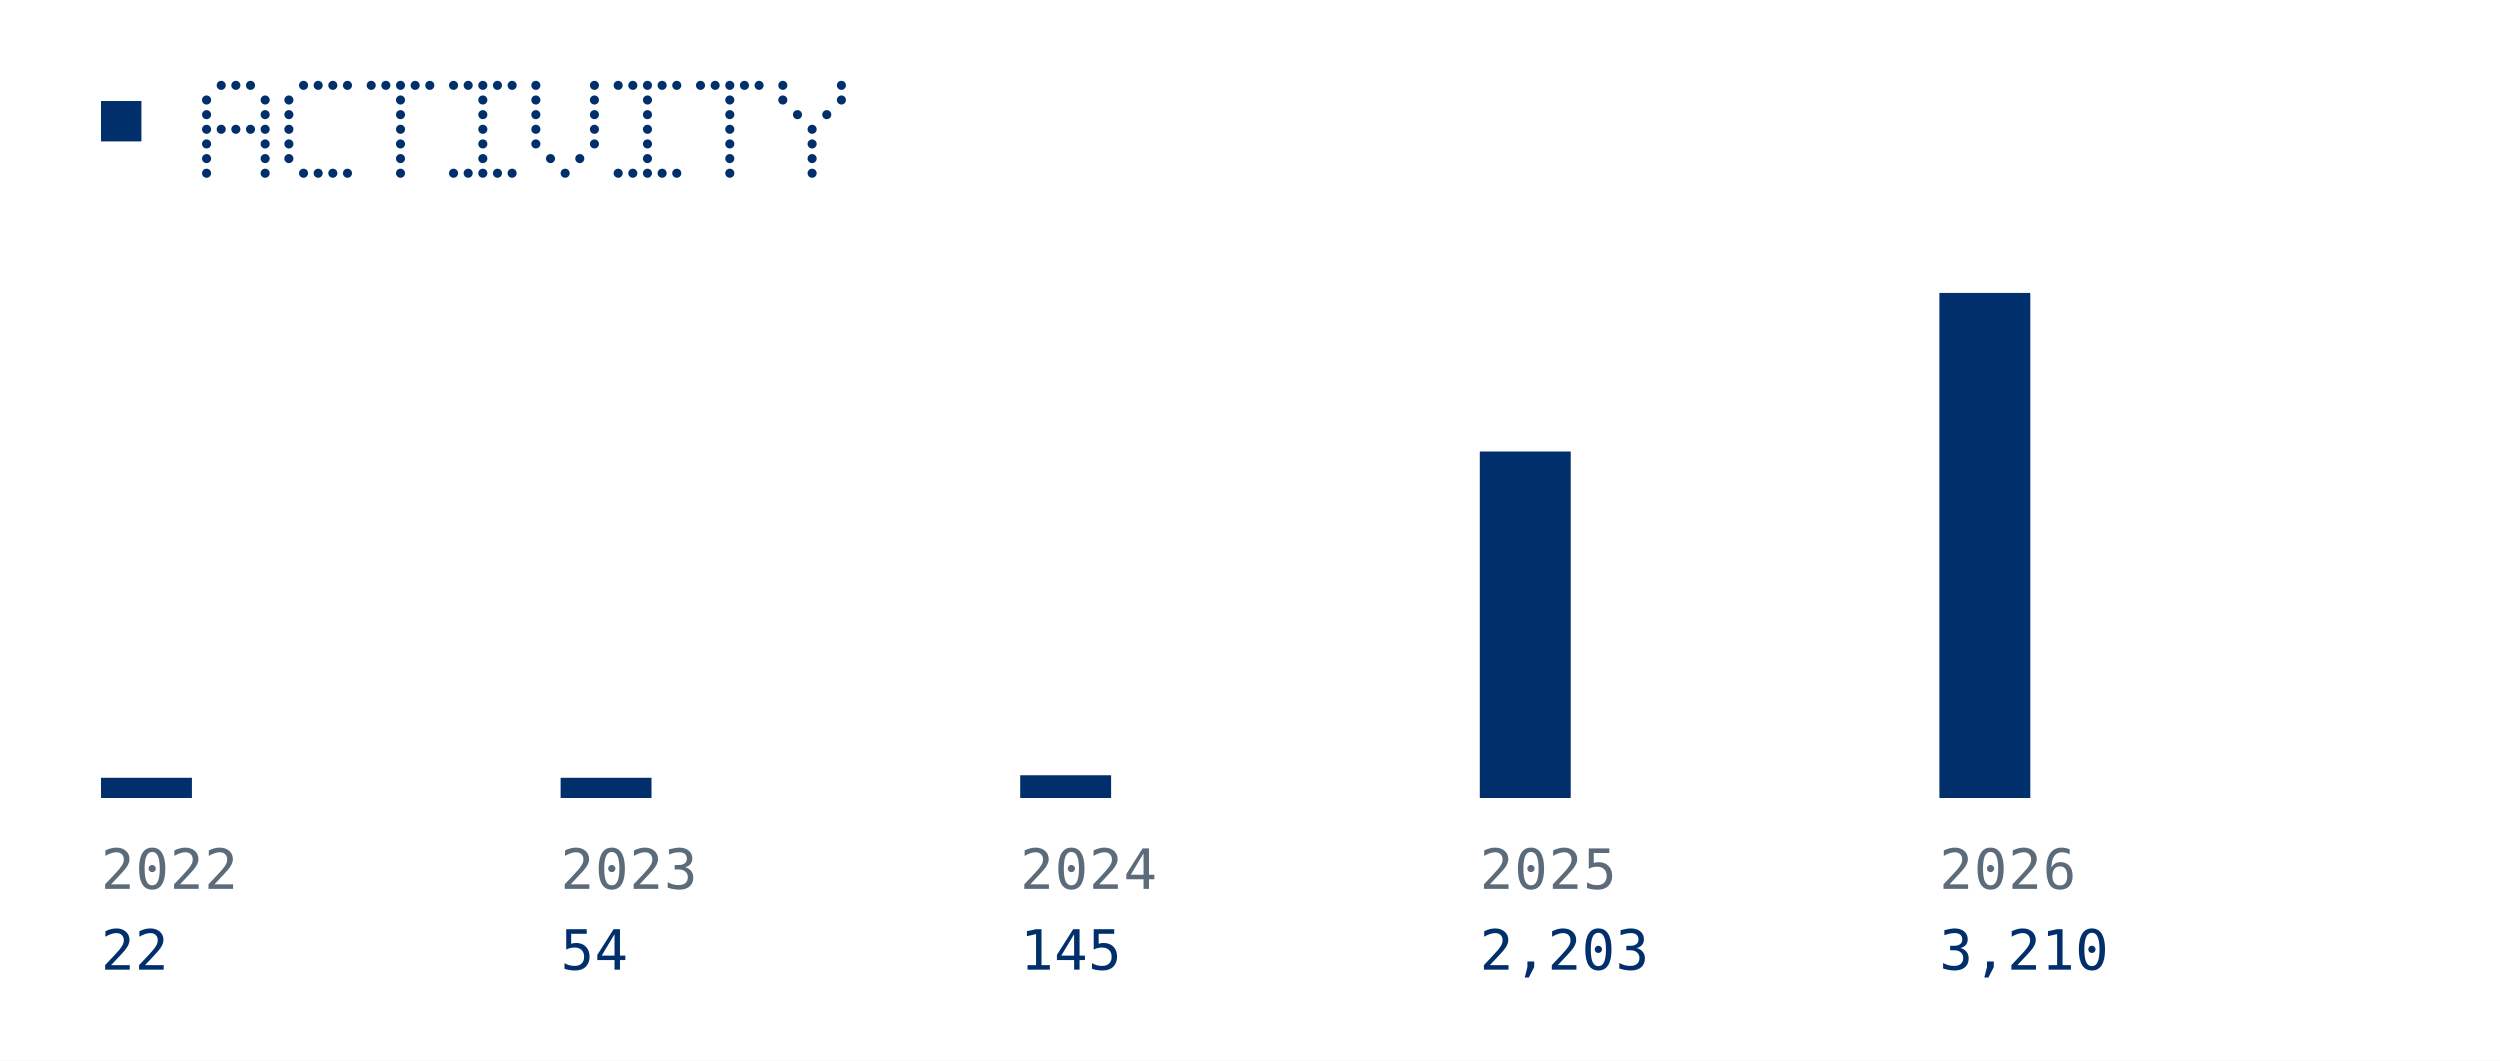
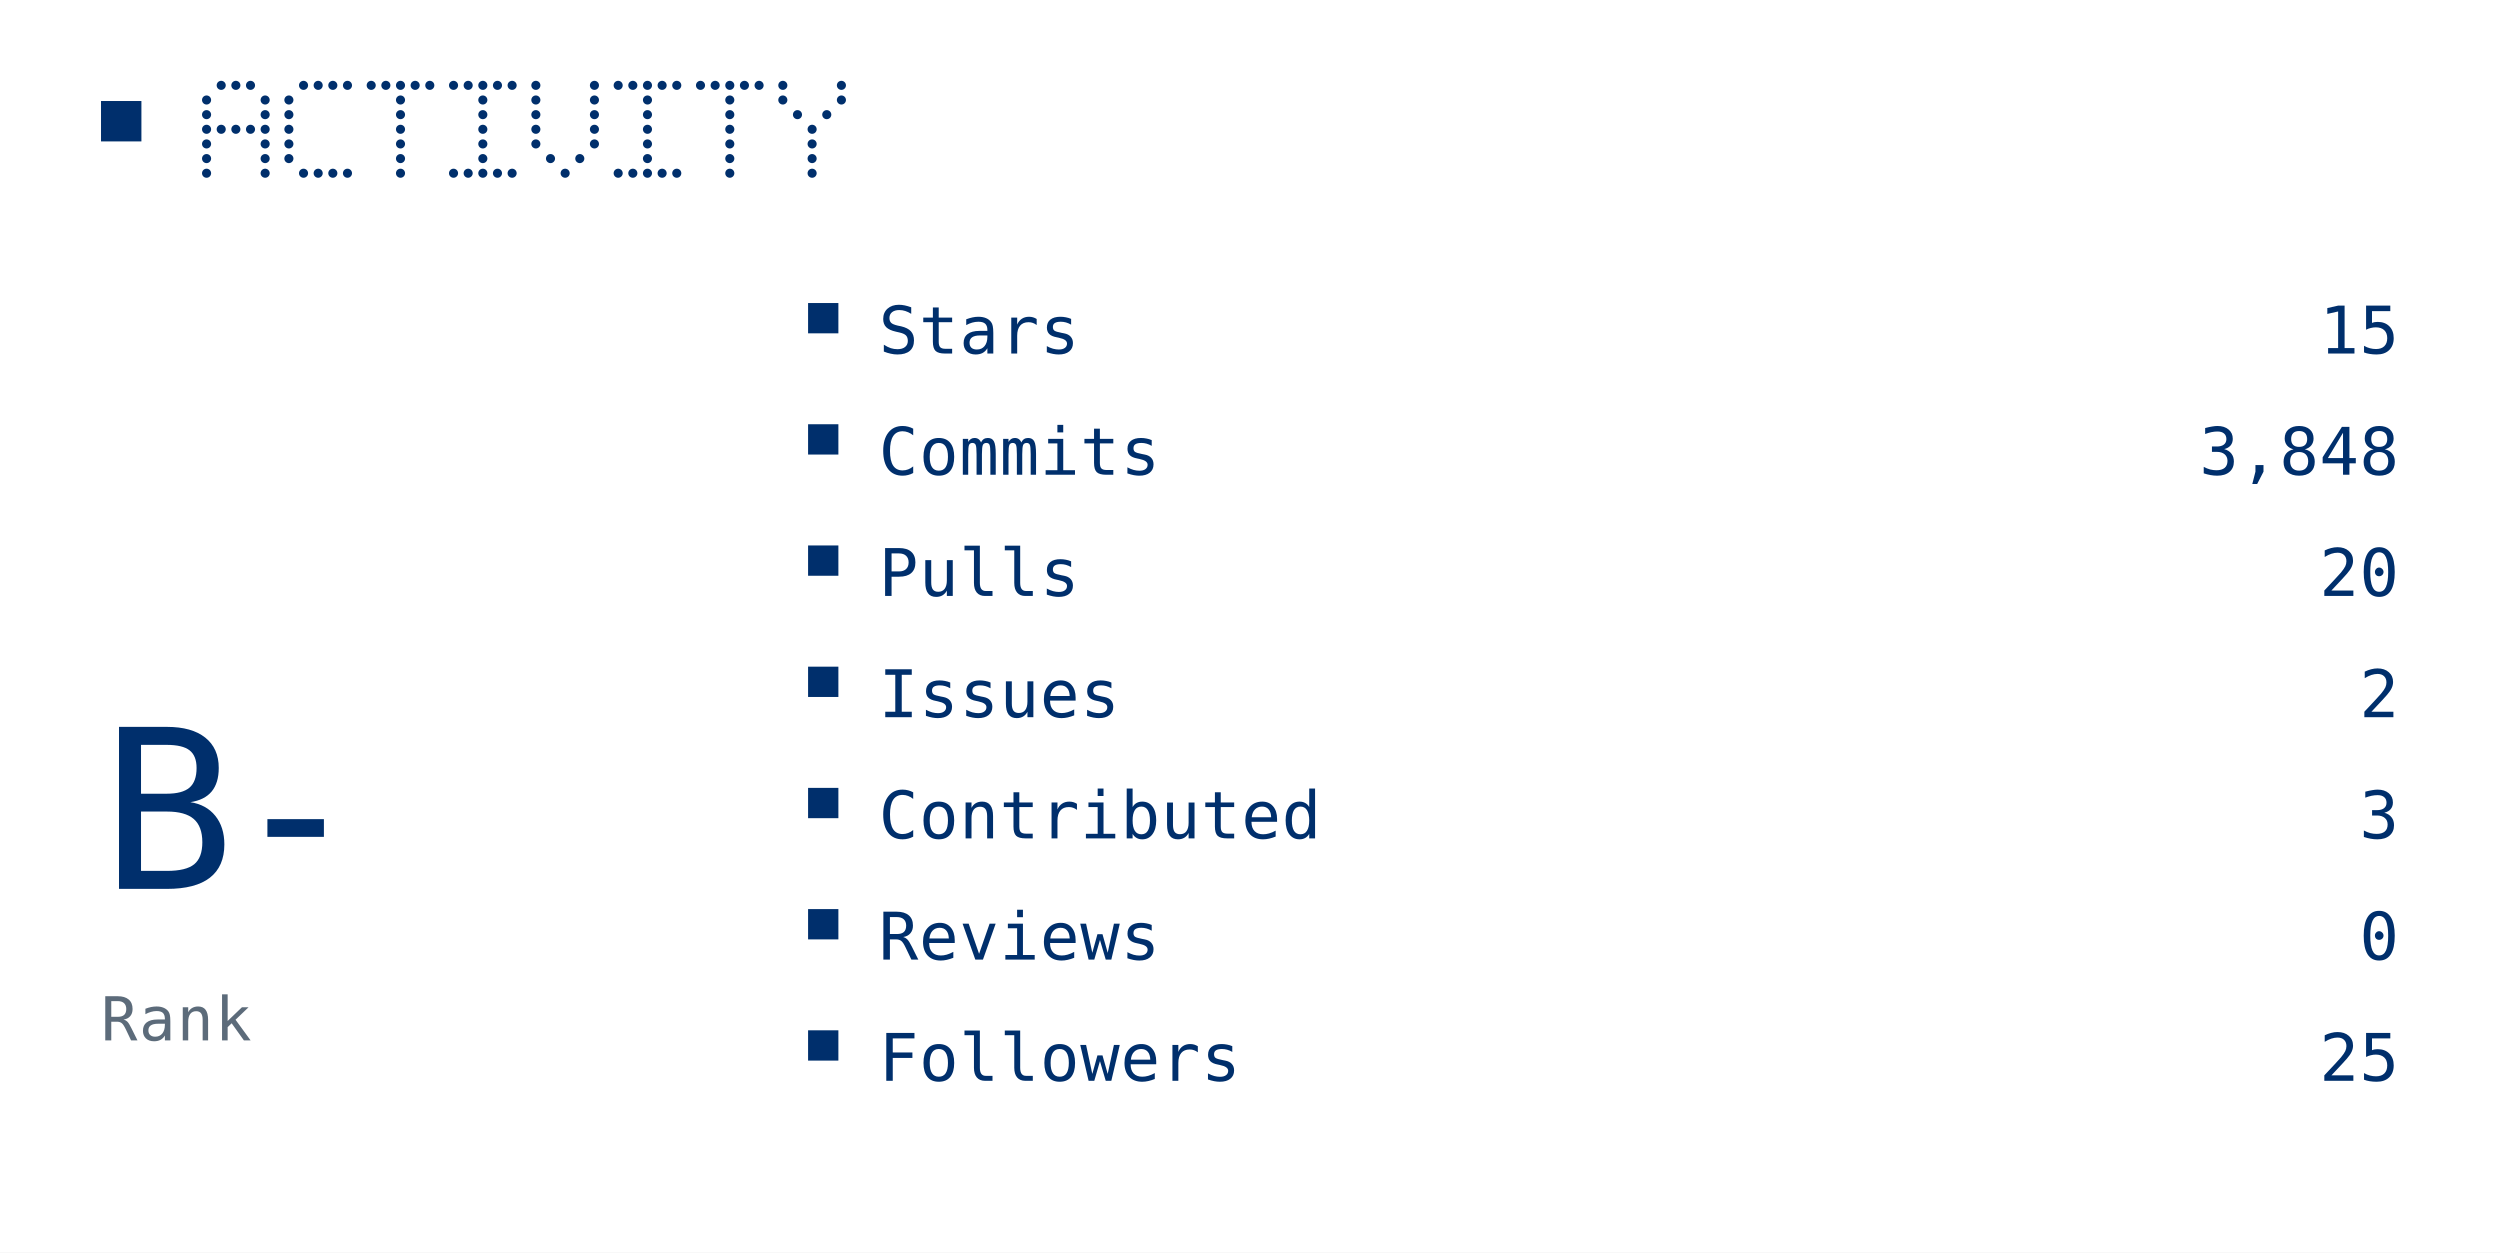
- <svg xmlns="http://www.w3.org/2000/svg" width="495" height="210" viewBox="0 0 495 210" role="img">
-   <rect width="495" height="210" fill="#FFFFFF" />
+ <svg xmlns="http://www.w3.org/2000/svg" width="495" height="248" viewBox="0 0 495 248" role="img">
+   <rect width="495" height="248" fill="#FFFFFF" />
  <rect x="20" y="20" width="8" height="8" fill="#002F6C" />
  <circle cx="43.8" cy="16.9" r="0.90" fill="#002F6C" />
  <circle cx="46.7" cy="16.9" r="0.90" fill="#002F6C" />
  <circle cx="49.6" cy="16.9" r="0.90" fill="#002F6C" />
  <circle cx="40.9" cy="19.8" r="0.90" fill="#002F6C" />
  <circle cx="52.5" cy="19.8" r="0.90" fill="#002F6C" />
  <circle cx="40.9" cy="22.7" r="0.90" fill="#002F6C" />
  <circle cx="52.5" cy="22.7" r="0.90" fill="#002F6C" />
  <circle cx="40.9" cy="25.6" r="0.90" fill="#002F6C" />
  <circle cx="43.8" cy="25.6" r="0.90" fill="#002F6C" />
  <circle cx="46.7" cy="25.6" r="0.90" fill="#002F6C" />
  <circle cx="49.6" cy="25.6" r="0.90" fill="#002F6C" />
  <circle cx="52.5" cy="25.6" r="0.90" fill="#002F6C" />
  <circle cx="40.9" cy="28.5" r="0.90" fill="#002F6C" />
  <circle cx="52.5" cy="28.5" r="0.90" fill="#002F6C" />
  <circle cx="40.9" cy="31.4" r="0.90" fill="#002F6C" />
  <circle cx="52.5" cy="31.4" r="0.90" fill="#002F6C" />
  <circle cx="40.9" cy="34.3" r="0.90" fill="#002F6C" />
  <circle cx="52.5" cy="34.3" r="0.90" fill="#002F6C" />
  <circle cx="60.1" cy="16.9" r="0.90" fill="#002F6C" />
  <circle cx="63.0" cy="16.9" r="0.90" fill="#002F6C" />
  <circle cx="65.9" cy="16.9" r="0.90" fill="#002F6C" />
  <circle cx="68.8" cy="16.9" r="0.90" fill="#002F6C" />
  <circle cx="57.2" cy="19.8" r="0.90" fill="#002F6C" />
  <circle cx="57.2" cy="22.7" r="0.90" fill="#002F6C" />
  <circle cx="57.2" cy="25.6" r="0.90" fill="#002F6C" />
  <circle cx="57.2" cy="28.5" r="0.90" fill="#002F6C" />
  <circle cx="57.2" cy="31.4" r="0.90" fill="#002F6C" />
  <circle cx="60.1" cy="34.3" r="0.90" fill="#002F6C" />
  <circle cx="63.0" cy="34.3" r="0.90" fill="#002F6C" />
  <circle cx="65.9" cy="34.3" r="0.90" fill="#002F6C" />
  <circle cx="68.8" cy="34.3" r="0.90" fill="#002F6C" />
  <circle cx="73.5" cy="16.9" r="0.90" fill="#002F6C" />
  <circle cx="76.4" cy="16.9" r="0.90" fill="#002F6C" />
  <circle cx="79.3" cy="16.9" r="0.90" fill="#002F6C" />
  <circle cx="82.2" cy="16.9" r="0.90" fill="#002F6C" />
  <circle cx="85.1" cy="16.9" r="0.90" fill="#002F6C" />
  <circle cx="79.3" cy="19.8" r="0.90" fill="#002F6C" />
  <circle cx="79.3" cy="22.7" r="0.90" fill="#002F6C" />
  <circle cx="79.3" cy="25.6" r="0.90" fill="#002F6C" />
  <circle cx="79.3" cy="28.5" r="0.90" fill="#002F6C" />
  <circle cx="79.3" cy="31.4" r="0.90" fill="#002F6C" />
  <circle cx="79.3" cy="34.3" r="0.90" fill="#002F6C" />
  <circle cx="89.8" cy="16.9" r="0.90" fill="#002F6C" />
  <circle cx="92.7" cy="16.9" r="0.90" fill="#002F6C" />
  <circle cx="95.6" cy="16.9" r="0.90" fill="#002F6C" />
  <circle cx="98.5" cy="16.9" r="0.90" fill="#002F6C" />
  <circle cx="101.4" cy="16.9" r="0.90" fill="#002F6C" />
  <circle cx="95.6" cy="19.8" r="0.90" fill="#002F6C" />
  <circle cx="95.6" cy="22.7" r="0.90" fill="#002F6C" />
  <circle cx="95.6" cy="25.6" r="0.90" fill="#002F6C" />
  <circle cx="95.6" cy="28.5" r="0.90" fill="#002F6C" />
  <circle cx="95.6" cy="31.4" r="0.90" fill="#002F6C" />
  <circle cx="89.8" cy="34.3" r="0.90" fill="#002F6C" />
  <circle cx="92.7" cy="34.3" r="0.90" fill="#002F6C" />
  <circle cx="95.6" cy="34.3" r="0.90" fill="#002F6C" />
  <circle cx="98.5" cy="34.3" r="0.90" fill="#002F6C" />
  <circle cx="101.4" cy="34.3" r="0.90" fill="#002F6C" />
  <circle cx="106.1" cy="16.9" r="0.90" fill="#002F6C" />
  <circle cx="117.7" cy="16.9" r="0.90" fill="#002F6C" />
  <circle cx="106.1" cy="19.8" r="0.90" fill="#002F6C" />
  <circle cx="117.7" cy="19.8" r="0.90" fill="#002F6C" />
  <circle cx="106.1" cy="22.7" r="0.90" fill="#002F6C" />
  <circle cx="117.7" cy="22.7" r="0.90" fill="#002F6C" />
  <circle cx="106.1" cy="25.6" r="0.90" fill="#002F6C" />
  <circle cx="117.7" cy="25.6" r="0.90" fill="#002F6C" />
  <circle cx="106.1" cy="28.5" r="0.90" fill="#002F6C" />
  <circle cx="117.7" cy="28.5" r="0.90" fill="#002F6C" />
  <circle cx="109.0" cy="31.4" r="0.90" fill="#002F6C" />
  <circle cx="114.8" cy="31.4" r="0.90" fill="#002F6C" />
  <circle cx="111.9" cy="34.3" r="0.90" fill="#002F6C" />
  <circle cx="122.4" cy="16.9" r="0.90" fill="#002F6C" />
  <circle cx="125.3" cy="16.9" r="0.90" fill="#002F6C" />
  <circle cx="128.2" cy="16.9" r="0.90" fill="#002F6C" />
  <circle cx="131.1" cy="16.9" r="0.90" fill="#002F6C" />
  <circle cx="134.0" cy="16.9" r="0.90" fill="#002F6C" />
  <circle cx="128.2" cy="19.8" r="0.90" fill="#002F6C" />
  <circle cx="128.2" cy="22.7" r="0.90" fill="#002F6C" />
  <circle cx="128.2" cy="25.6" r="0.90" fill="#002F6C" />
  <circle cx="128.2" cy="28.5" r="0.90" fill="#002F6C" />
  <circle cx="128.2" cy="31.4" r="0.90" fill="#002F6C" />
  <circle cx="122.4" cy="34.3" r="0.90" fill="#002F6C" />
  <circle cx="125.3" cy="34.3" r="0.90" fill="#002F6C" />
  <circle cx="128.2" cy="34.3" r="0.90" fill="#002F6C" />
  <circle cx="131.1" cy="34.3" r="0.90" fill="#002F6C" />
  <circle cx="134.0" cy="34.3" r="0.90" fill="#002F6C" />
  <circle cx="138.7" cy="16.9" r="0.90" fill="#002F6C" />
  <circle cx="141.6" cy="16.9" r="0.90" fill="#002F6C" />
  <circle cx="144.5" cy="16.9" r="0.90" fill="#002F6C" />
  <circle cx="147.4" cy="16.9" r="0.90" fill="#002F6C" />
  <circle cx="150.3" cy="16.9" r="0.90" fill="#002F6C" />
  <circle cx="144.5" cy="19.8" r="0.90" fill="#002F6C" />
  <circle cx="144.5" cy="22.7" r="0.90" fill="#002F6C" />
  <circle cx="144.5" cy="25.6" r="0.90" fill="#002F6C" />
  <circle cx="144.5" cy="28.5" r="0.90" fill="#002F6C" />
  <circle cx="144.5" cy="31.4" r="0.90" fill="#002F6C" />
  <circle cx="144.5" cy="34.3" r="0.90" fill="#002F6C" />
  <circle cx="155.0" cy="16.9" r="0.90" fill="#002F6C" />
  <circle cx="166.6" cy="16.9" r="0.90" fill="#002F6C" />
  <circle cx="155.0" cy="19.8" r="0.90" fill="#002F6C" />
  <circle cx="166.6" cy="19.8" r="0.90" fill="#002F6C" />
  <circle cx="157.9" cy="22.7" r="0.90" fill="#002F6C" />
  <circle cx="163.7" cy="22.7" r="0.90" fill="#002F6C" />
  <circle cx="160.8" cy="25.6" r="0.90" fill="#002F6C" />
  <circle cx="160.8" cy="28.5" r="0.90" fill="#002F6C" />
  <circle cx="160.8" cy="31.4" r="0.90" fill="#002F6C" />
  <circle cx="160.8" cy="34.3" r="0.90" fill="#002F6C" />
-   <rect x="20.0" y="154.0" width="18" height="4.0" fill="#002F6C" />
-   <text x="20.0" y="176" fill="#5C6B7A" font-family="ui-monospace, Geist Mono, monospace" font-size="11" letter-spacing="0.2" dominant-baseline="auto">2022</text>
-   <text x="20.0" y="192" fill="#002F6C" font-family="ui-monospace, Geist Mono, monospace" font-size="11" letter-spacing="0.1" dominant-baseline="auto">22</text>
-   <rect x="111.0" y="154.0" width="18" height="4.0" fill="#002F6C" />
-   <text x="111.0" y="176" fill="#5C6B7A" font-family="ui-monospace, Geist Mono, monospace" font-size="11" letter-spacing="0.2" dominant-baseline="auto">2023</text>
-   <text x="111.0" y="192" fill="#002F6C" font-family="ui-monospace, Geist Mono, monospace" font-size="11" letter-spacing="0.1" dominant-baseline="auto">54</text>
-   <rect x="202.0" y="153.5" width="18" height="4.5" fill="#002F6C" />
-   <text x="202.0" y="176" fill="#5C6B7A" font-family="ui-monospace, Geist Mono, monospace" font-size="11" letter-spacing="0.2" dominant-baseline="auto">2024</text>
-   <text x="202.0" y="192" fill="#002F6C" font-family="ui-monospace, Geist Mono, monospace" font-size="11" letter-spacing="0.1" dominant-baseline="auto">145</text>
-   <rect x="293.0" y="89.4" width="18" height="68.6" fill="#002F6C" />
-   <text x="293.0" y="176" fill="#5C6B7A" font-family="ui-monospace, Geist Mono, monospace" font-size="11" letter-spacing="0.2" dominant-baseline="auto">2025</text>
-   <text x="293.0" y="192" fill="#002F6C" font-family="ui-monospace, Geist Mono, monospace" font-size="11" letter-spacing="0.1" dominant-baseline="auto">2,203</text>
-   <rect x="384.0" y="58.0" width="18" height="100.0" fill="#002F6C" />
-   <text x="384.0" y="176" fill="#5C6B7A" font-family="ui-monospace, Geist Mono, monospace" font-size="11" letter-spacing="0.2" dominant-baseline="auto">2026</text>
-   <text x="384.0" y="192" fill="#002F6C" font-family="ui-monospace, Geist Mono, monospace" font-size="11" letter-spacing="0.1" dominant-baseline="auto">3,210</text>
+   <text x="20" y="176" fill="#002F6C" text-anchor="start" font-family="ui-monospace, Geist Mono, monospace" font-size="44" letter-spacing="-1.2" dominant-baseline="auto">B-</text>
+   <text x="20" y="206" fill="#5C6B7A" text-anchor="start" font-family="ui-monospace, Geist Mono, monospace" font-size="12" letter-spacing="0.3" dominant-baseline="auto">Rank</text>
+   <rect x="160" y="60" width="6" height="6" fill="#002F6C" />
+   <text x="174" y="70" fill="#002F6C" text-anchor="start" font-family="ui-monospace, Geist Mono, monospace" font-size="13" letter-spacing="0.15" dominant-baseline="auto">Stars</text>
+   <text x="475" y="70" fill="#002F6C" text-anchor="end" font-family="ui-monospace, Geist Mono, monospace" font-size="13" letter-spacing="0.1" dominant-baseline="auto">15</text>
+   <rect x="160" y="84" width="6" height="6" fill="#002F6C" />
+   <text x="174" y="94" fill="#002F6C" text-anchor="start" font-family="ui-monospace, Geist Mono, monospace" font-size="13" letter-spacing="0.15" dominant-baseline="auto">Commits</text>
+   <text x="475" y="94" fill="#002F6C" text-anchor="end" font-family="ui-monospace, Geist Mono, monospace" font-size="13" letter-spacing="0.1" dominant-baseline="auto">3,848</text>
+   <rect x="160" y="108" width="6" height="6" fill="#002F6C" />
+   <text x="174" y="118" fill="#002F6C" text-anchor="start" font-family="ui-monospace, Geist Mono, monospace" font-size="13" letter-spacing="0.15" dominant-baseline="auto">Pulls</text>
+   <text x="475" y="118" fill="#002F6C" text-anchor="end" font-family="ui-monospace, Geist Mono, monospace" font-size="13" letter-spacing="0.1" dominant-baseline="auto">20</text>
+   <rect x="160" y="132" width="6" height="6" fill="#002F6C" />
+   <text x="174" y="142" fill="#002F6C" text-anchor="start" font-family="ui-monospace, Geist Mono, monospace" font-size="13" letter-spacing="0.15" dominant-baseline="auto">Issues</text>
+   <text x="475" y="142" fill="#002F6C" text-anchor="end" font-family="ui-monospace, Geist Mono, monospace" font-size="13" letter-spacing="0.1" dominant-baseline="auto">2</text>
+   <rect x="160" y="156" width="6" height="6" fill="#002F6C" />
+   <text x="174" y="166" fill="#002F6C" text-anchor="start" font-family="ui-monospace, Geist Mono, monospace" font-size="13" letter-spacing="0.15" dominant-baseline="auto">Contributed</text>
+   <text x="475" y="166" fill="#002F6C" text-anchor="end" font-family="ui-monospace, Geist Mono, monospace" font-size="13" letter-spacing="0.1" dominant-baseline="auto">3</text>
+   <rect x="160" y="180" width="6" height="6" fill="#002F6C" />
+   <text x="174" y="190" fill="#002F6C" text-anchor="start" font-family="ui-monospace, Geist Mono, monospace" font-size="13" letter-spacing="0.15" dominant-baseline="auto">Reviews</text>
+   <text x="475" y="190" fill="#002F6C" text-anchor="end" font-family="ui-monospace, Geist Mono, monospace" font-size="13" letter-spacing="0.1" dominant-baseline="auto">0</text>
+   <rect x="160" y="204" width="6" height="6" fill="#002F6C" />
+   <text x="174" y="214" fill="#002F6C" text-anchor="start" font-family="ui-monospace, Geist Mono, monospace" font-size="13" letter-spacing="0.15" dominant-baseline="auto">Followers</text>
+   <text x="475" y="214" fill="#002F6C" text-anchor="end" font-family="ui-monospace, Geist Mono, monospace" font-size="13" letter-spacing="0.1" dominant-baseline="auto">25</text>
</svg>
